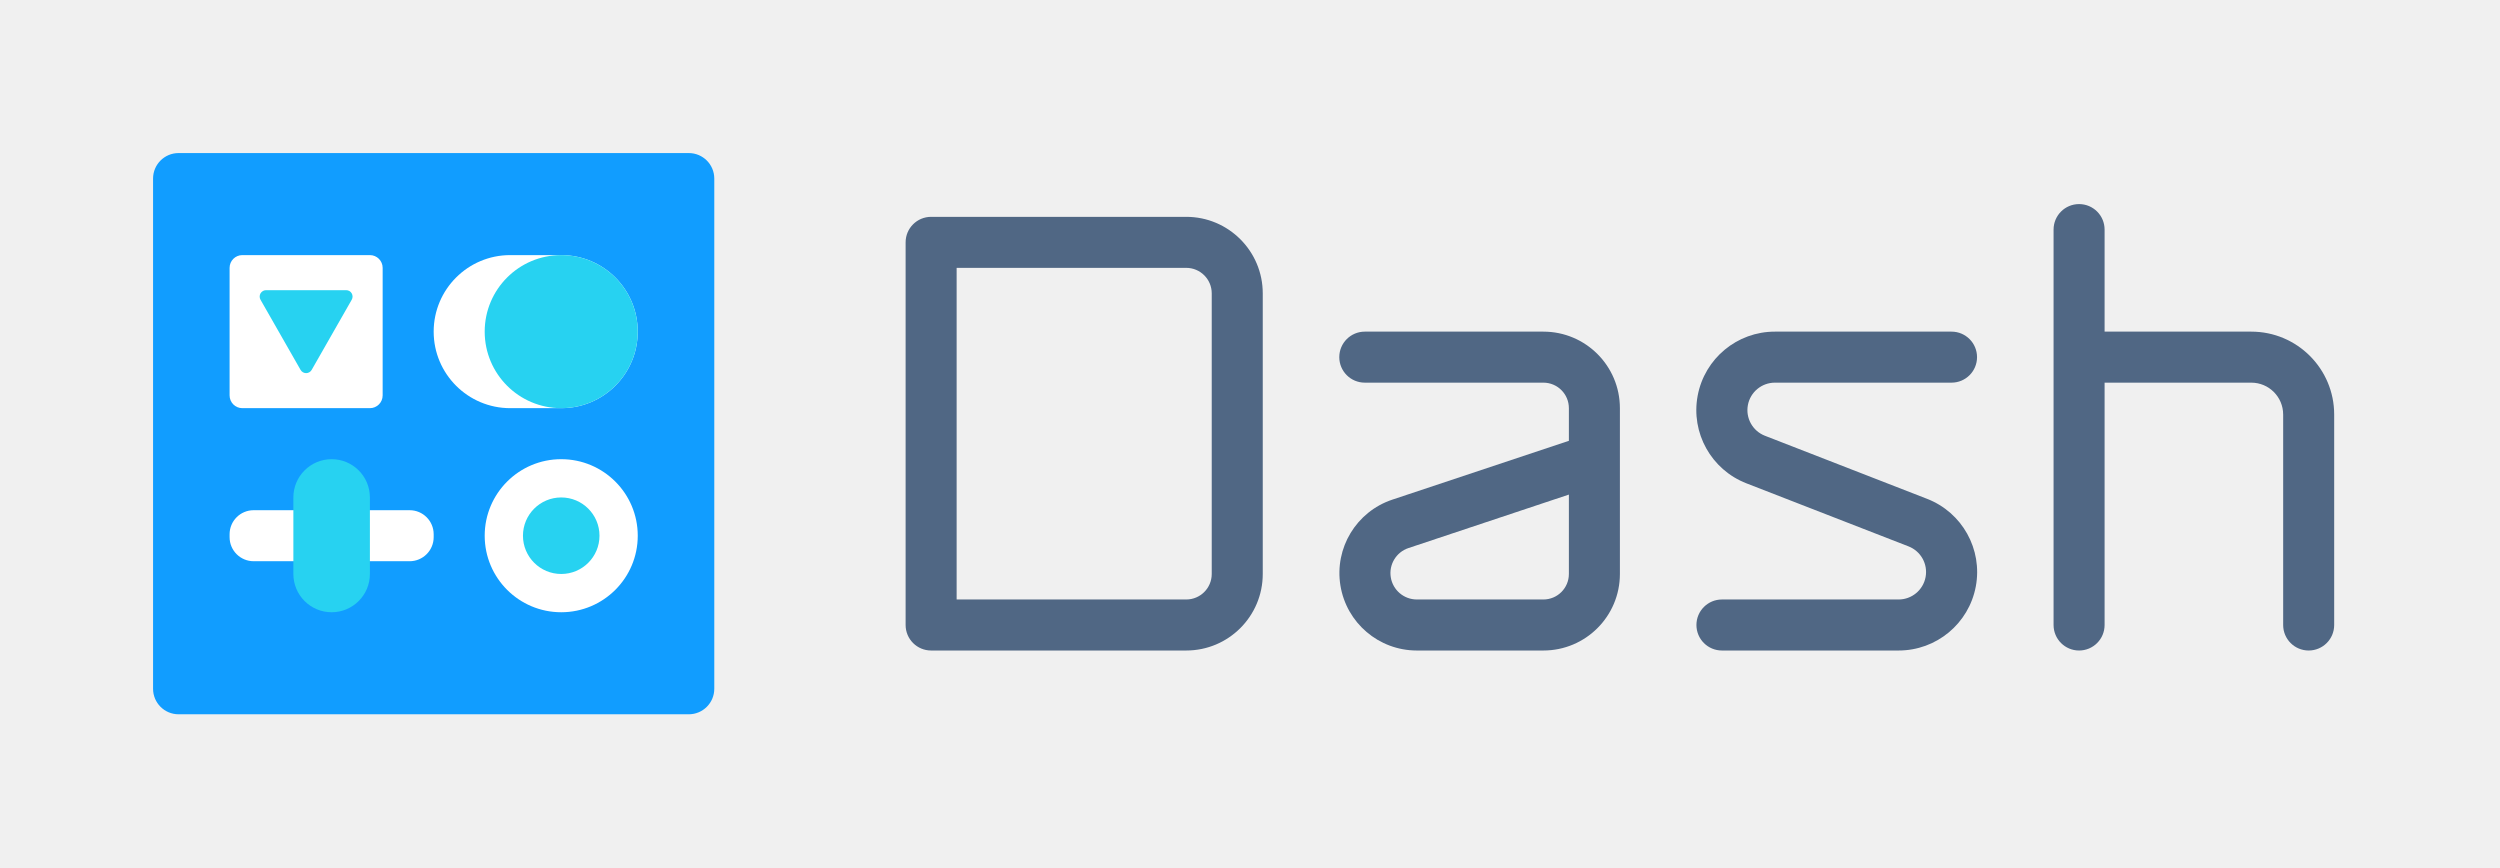
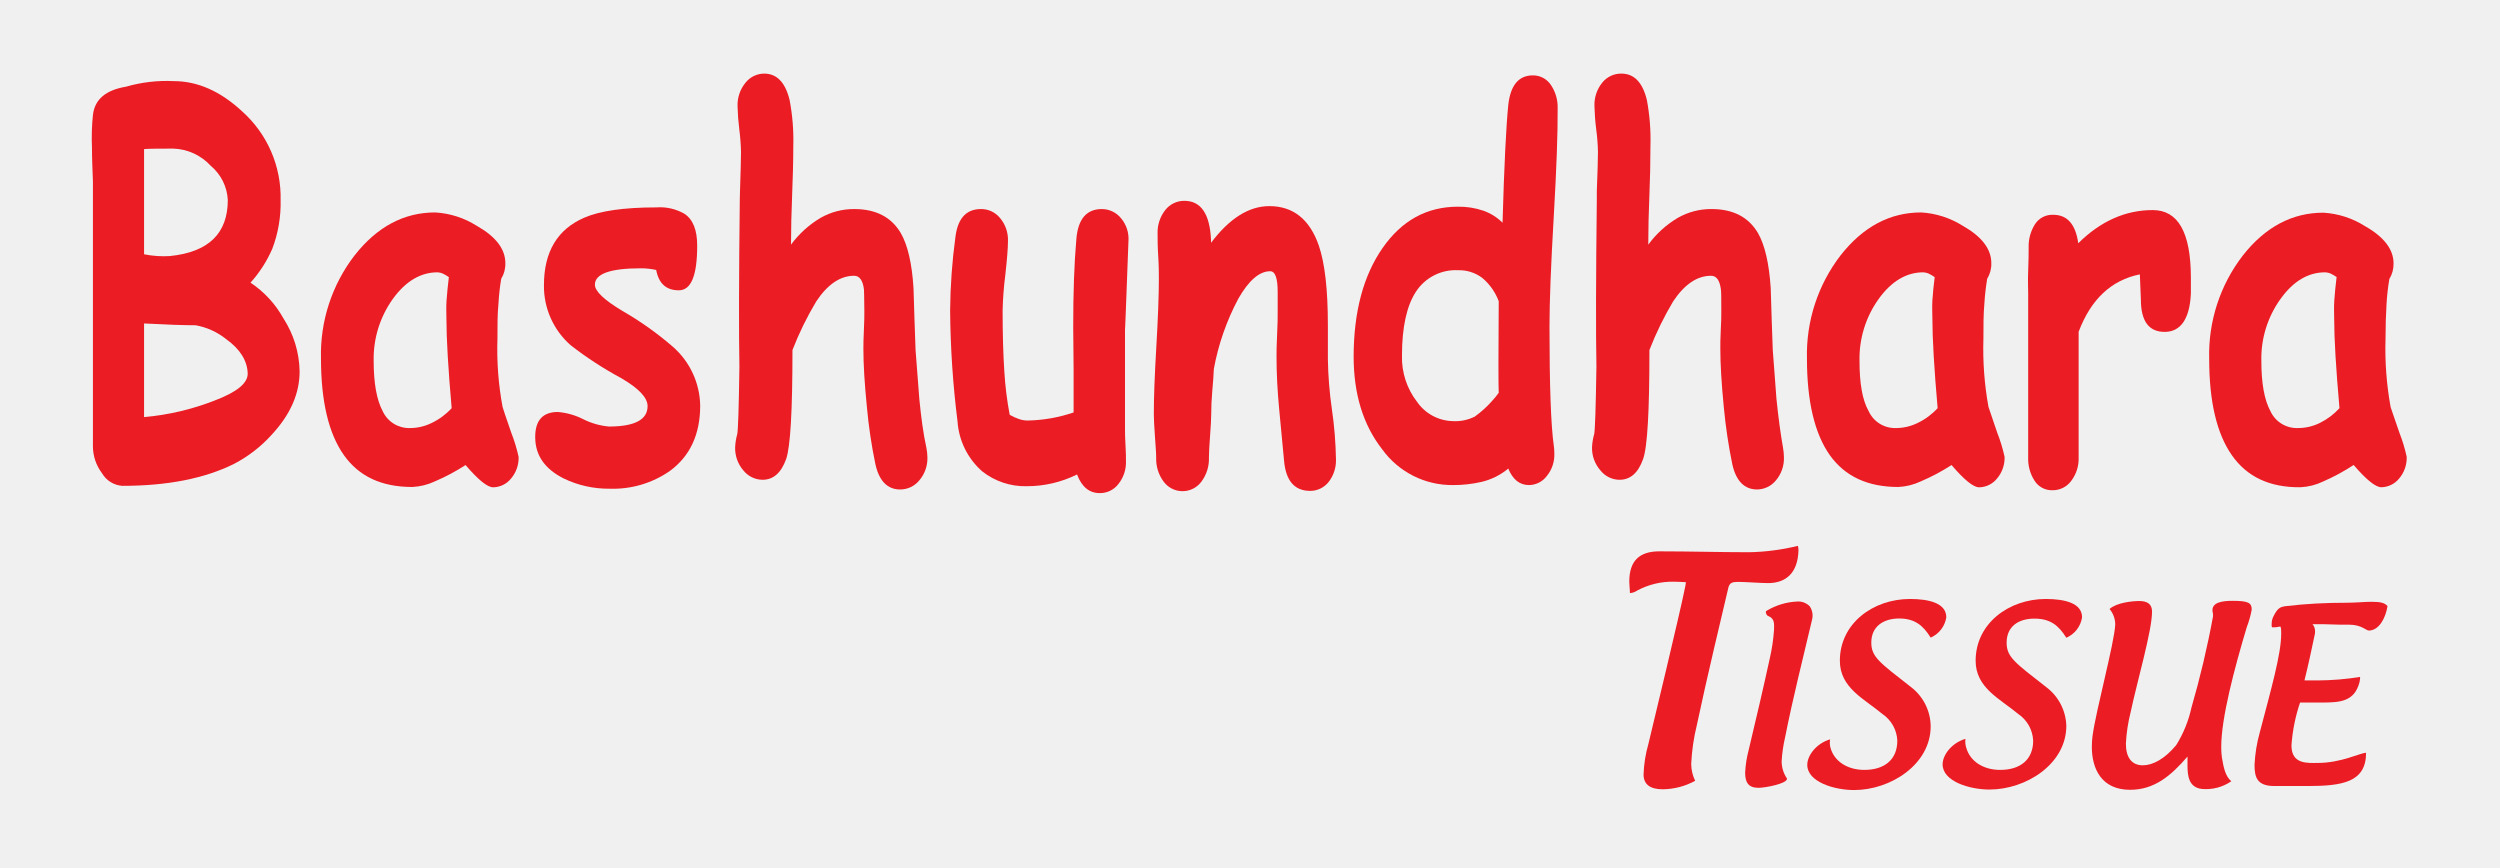
- <svg xmlns="http://www.w3.org/2000/svg" width="392" height="136" viewBox="0 0 392 136">
-   <rect width="392" height="136" fill="none" />
-   <rect x="24" y="24" width="88" height="88" rx="4" ry="4" fill="#119dff" />
-   <path d="M186,102H146a4,4,0,0,1-4-4V38a4,4,0,0,1,4-4h40a12,12,0,0,1,12,12V90A12,12,0,0,1,186,102Zm-36-8h36a4,4,0,0,0,4-4V46a4,4,0,0,0-4-4H150Z" fill="#506784" />
-   <path d="M242,102H222.14a12.14,12.14,0,0,1-3.84-23.65L246,69.12V64a4,4,0,0,0-4-4H214a4,4,0,0,1,0-8h28a12,12,0,0,1,12,12V90A12,12,0,0,1,242,102Zm4-24.45-25.17,8.39A4.14,4.14,0,0,0,222.14,94H242a4,4,0,0,0,4-4Z" fill="#506784" />
-   <path d="M278.31,60H306a4,4,0,0,0,0-8H278.31a12.31,12.31,0,0,0-4.46,23.79l25.4,9.88A4.31,4.31,0,0,1,297.69,94H270a4,4,0,0,0,0,8h27.69a12.31,12.31,0,0,0,4.46-23.79l-25.4-9.88A4.31,4.31,0,0,1,278.31,60Z" fill="#506784" />
-   <path d="M353,52H330V36a4,4,0,0,0-8,0V98a4,4,0,0,0,8,0V60h23a5,5,0,0,1,5,5V98a4,4,0,0,0,8,0V65A13,13,0,0,0,353,52Z" fill="#506784" />
-   <rect x="68" y="40" width="32" height="24" rx="12" ry="12" fill="#fff" />
-   <circle cx="88" cy="52" r="12" fill="#27d2f1" />
-   <rect x="36" y="40" width="24" height="24" rx="2" ry="2" fill="#fff" />
-   <circle cx="88" cy="84" r="12" fill="#fff" />
-   <circle cx="88" cy="84" r="6" fill="#27d2f1" />
-   <rect x="36" y="80" width="32" height="8" rx="3.77" ry="3.77" fill="#fff" />
-   <rect x="46" y="72" width="12" height="24" rx="6" ry="6" fill="#27d2f1" />
-   <path d="M47.13,58,40.85,47a1,1,0,0,1,.87-1.5H54.28a1,1,0,0,1,.87,1.5L48.87,58A1,1,0,0,1,47.13,58Z" fill="#27d2f1" />
+ <svg xmlns="http://www.w3.org/2000/svg" id="Layer_1" data-name="Layer 1" viewBox="0 0 392 136">
+   <path d="M39.28,44.32A19.56,19.56,0,0,0,42.7,39,20.11,20.11,0,0,0,44,31.38a18.08,18.08,0,0,0-6-13.89q-5.13-4.77-10.75-4.77a22.85,22.85,0,0,0-7.48.87c-3.19.53-4.93,2-5.2,4.45a34.79,34.79,0,0,0-.15,5.1c0,1.77.09,3.56.15,5.33V70a7,7,0,0,0,1.41,4.18,4,4,0,0,0,3.2,2q10.57,0,17.49-3.43a21.05,21.05,0,0,0,6-4.66q4.32-4.68,4.31-9.88a15.75,15.75,0,0,0-2.54-8.29A16.16,16.16,0,0,0,39.28,44.32ZM22.59,31.67V23.38c.51-.06,2-.08,4.58-.08A8.34,8.34,0,0,1,33.05,26a7.48,7.48,0,0,1,2.67,5.36c0,5.23-3,8.17-9.08,8.79a15.4,15.4,0,0,1-4.05-.28ZM33.66,62.8a39.83,39.83,0,0,1-11.07,2.6V50.72c3.58.19,6.28.28,8.08.28a10.64,10.64,0,0,1,4.81,2.19c2.17,1.56,3.29,3.36,3.36,5.36C38.87,60.09,37.14,61.48,33.66,62.8Z" style="fill:#ec1c24" />
+   <path d="M78.8,63.79A49.52,49.52,0,0,1,78,53.11c0-2.09,0-3.91.16-5.49a35,35,0,0,1,.43-3.91,4.43,4.43,0,0,0,.65-2.44q0-3.33-4.48-5.86a13.64,13.64,0,0,0-6.52-2.1c-4.91,0-9.1,2.24-12.63,6.72a25.43,25.43,0,0,0-5.28,16.19q0,10.06,3.59,15.14c2.39,3.37,5.95,5,10.73,5a9.38,9.38,0,0,0,3.54-.88A32.12,32.12,0,0,0,73,72.92c2,2.33,3.42,3.49,4.34,3.49a3.66,3.66,0,0,0,2.77-1.35,5,5,0,0,0,1.21-3.42,25.74,25.74,0,0,0-1.16-3.81C79.3,65.37,78.85,64,78.8,63.79ZM67.71,66.31a7.69,7.69,0,0,1-3.47.81A4.55,4.55,0,0,1,60,64.46q-1.41-2.64-1.41-7.91a16.1,16.1,0,0,1,3-9.67c2-2.78,4.37-4.18,7-4.18a2.45,2.45,0,0,1,.79.17,7.28,7.28,0,0,1,1,.58c-.16,1.34-.28,2.54-.36,3.63S70,49.13,70,50q0,4.63.82,14A10.23,10.23,0,0,1,67.71,66.31Z" style="fill:#ec1c24" />
+   <path d="M97.59,48.75q-4.31-2.58-4.31-4.11c0-1.7,2.39-2.57,7.17-2.57a11,11,0,0,1,2.44.26q.6,3.2,3.55,3.19c1.93,0,2.88-2.32,2.88-7,0-2.44-.65-4.11-2-5a7.69,7.69,0,0,0-4.4-1q-7.58,0-11.3,1.61c-4.22,1.82-6.33,5.36-6.33,10.59a12.3,12.3,0,0,0,4.19,9.41,56.11,56.11,0,0,0,7.87,5.13c2.79,1.62,4.19,3.08,4.19,4.42q0,3.2-6.07,3.2a11.18,11.18,0,0,1-4-1.14,10.68,10.68,0,0,0-4-1.14c-2.36,0-3.55,1.31-3.55,3.92,0,2.87,1.49,5,4.46,6.5a16.14,16.14,0,0,0,7.22,1.61,15.6,15.6,0,0,0,9.43-2.78q4.75-3.48,4.76-10.23a12.53,12.53,0,0,0-4.32-9.28A50.69,50.69,0,0,0,97.59,48.75Z" style="fill:#ec1c24" />
+   <path d="M144.15,62.57c-.07-.9-.27-3.48-.59-7.69-.12-3.24-.23-6.46-.32-9.68-.24-3.89-.91-6.77-2-8.66q-2.22-3.76-7.29-3.76a10.47,10.47,0,0,0-5.28,1.38,15.69,15.69,0,0,0-4.64,4.2c0-2.5.07-5,.17-7.59s.19-5.31.19-7.91a33.47,33.47,0,0,0-.58-7.18c-.67-2.76-2-4.14-4-4.14A3.76,3.76,0,0,0,116.87,13a5.5,5.5,0,0,0-1.22,3.68,34.8,34.8,0,0,0,.27,3.58,34.46,34.46,0,0,1,.27,3.57c0,1.06-.06,3.11-.16,6.2L116,31.27q-.21,18.34-.06,26.21c-.09,6.49-.21,10-.34,10.59a9.23,9.23,0,0,0-.33,2.06,5.31,5.31,0,0,0,1.29,3.63,3.89,3.89,0,0,0,3,1.47c1.69,0,2.92-1.07,3.7-3.23.68-1.92,1-7.64,1-17.12A50.05,50.05,0,0,1,128,47.24c1.77-2.65,3.75-4,5.93-4,.85,0,1.37.73,1.54,2.16,0,.31.06,1.44.06,3.37,0,.66,0,1.64-.07,2.95s-.08,2.33-.08,3c0,2.38.18,5.42.55,9.1a78.18,78.18,0,0,0,1.34,9c.59,2.61,1.89,3.93,3.88,3.93a3.86,3.86,0,0,0,3-1.43,5.31,5.31,0,0,0,1.27-3.63,8.41,8.41,0,0,0-.16-1.47C144.77,68,144.44,65.48,144.15,62.57Z" style="fill:#ec1c24" />
+   <path d="M176.94,37.85a5,5,0,0,0-1.16-3.63,3.89,3.89,0,0,0-3-1.44q-3.6,0-4,4.64c-.35,3.89-.5,8.51-.5,13.85q0,2,.06,6.56c0,2.56,0,4.85,0,6.84a23.61,23.61,0,0,1-7.23,1.27,4.09,4.09,0,0,1-1.35-.24,7.92,7.92,0,0,1-1.44-.66,54.29,54.29,0,0,1-.84-6.77q-.27-4.1-.27-9.57a53.08,53.08,0,0,1,.42-5.56c.27-2.43.42-4.23.42-5.36a5.29,5.29,0,0,0-1.24-3.59,3.79,3.79,0,0,0-3-1.41c-2.3,0-3.64,1.46-4,4.38a91.08,91.08,0,0,0-.83,11.54,148.81,148.81,0,0,0,1.16,17.38A11.44,11.44,0,0,0,154,73.9,10.87,10.87,0,0,0,161,76.24a17.82,17.82,0,0,0,7.88-1.84q1.11,2.92,3.56,2.92a3.62,3.62,0,0,0,2.92-1.42,5.43,5.43,0,0,0,1.19-3.62c0-.54,0-1.36-.07-2.44s-.08-1.9-.08-2.45c0-1.74,0-4.37,0-7.89s0-6.15,0-7.89Q176.39,52.75,176.94,37.85Z" style="fill:#ec1c24" />
+   <path d="M208.21,56.25c0-.5,0-1.34,0-2.55V50.93q0-8.28-1.42-12.43-2.15-6.18-7.76-6.18-4.8,0-9.14,5.75l0-.43c-.18-4.1-1.58-6.15-4.18-6.15a3.75,3.75,0,0,0-3,1.45,5.65,5.65,0,0,0-1.2,3.7c0,.77,0,2,.1,3.53s.1,2.78.1,3.57q0,3.82-.4,10.66T180.92,65c0,.76.07,1.87.17,3.37s.2,2.64.2,3.38a5.94,5.94,0,0,0,1.16,3.76,3.68,3.68,0,0,0,5.94,0,5.93,5.93,0,0,0,1.17-3.79c0-.76.07-1.89.18-3.4s.18-2.64.18-3.41c0-1.13.05-2.31.16-3.53.13-1.47.22-2.64.25-3.53a38,38,0,0,1,3.83-11c1.63-2.87,3.31-4.32,5-4.32.8,0,1.18,1.08,1.18,3.26,0,.46,0,1.07,0,1.82s0,1.21,0,1.39c0,.68,0,1.85-.09,3.49s-.09,2.82-.09,3.48q0,3.81.41,8.13c.25,2.73.5,5.44.77,8.13.27,3.15,1.64,4.74,4.09,4.74a3.66,3.66,0,0,0,2.94-1.45A5.5,5.5,0,0,0,209.48,72a61.53,61.53,0,0,0-.64-7.84A61.23,61.23,0,0,1,208.21,56.25Z" style="fill:#ec1c24" />
+   <path d="M244.24,17a6.22,6.22,0,0,0-1.06-3.68,3.34,3.34,0,0,0-2.82-1.5c-2.24,0-3.52,1.55-3.86,4.63q-.52,5.1-.9,18.47a8.12,8.12,0,0,0-3-1.88,11.76,11.76,0,0,0-4-.63q-7.31,0-11.82,6.49t-4.53,17q0,8.83,4.49,14.57a13.53,13.53,0,0,0,11.07,5.59,19.65,19.65,0,0,0,4.5-.5,10.26,10.26,0,0,0,4.19-2.09c.7,1.73,1.79,2.59,3.26,2.59a3.54,3.54,0,0,0,2.77-1.41,5.27,5.27,0,0,0,1.19-3.57,8.28,8.28,0,0,0-.08-1.16q-.68-4.75-.68-18.74,0-5.73.66-17.08T244.24,17ZM235,61.59c-.32.45-.65.85-1,1.23a16.65,16.65,0,0,1-2.75,2.5,6.82,6.82,0,0,1-3.49.71,7,7,0,0,1-5.55-3,11.33,11.33,0,0,1-2.38-7.25q0-6.7,2.2-10.06a7.43,7.43,0,0,1,6.62-3.35,6,6,0,0,1,3.76,1.2A8.75,8.75,0,0,1,235,47.23C234.94,55.56,234.94,60.33,235,61.59Z" style="fill:#ec1c24" />
+   <path d="M278.55,62.57c-.07-.9-.27-3.48-.58-7.69-.12-3.24-.23-6.46-.32-9.68-.25-3.89-.92-6.77-2-8.66q-2.22-3.76-7.28-3.76a10.48,10.48,0,0,0-5.29,1.38,15.54,15.54,0,0,0-4.63,4.2c0-2.5.06-5,.17-7.59s.17-5.31.17-7.91a33.76,33.76,0,0,0-.56-7.18q-1-4.14-4-4.14a3.78,3.78,0,0,0-3,1.42,5.5,5.5,0,0,0-1.22,3.68,34.8,34.8,0,0,0,.27,3.58,32.39,32.39,0,0,1,.28,3.57c0,1.06-.06,3.11-.18,6.2l0,1.28q-.21,18.34-.06,26.21c-.1,6.49-.22,10-.35,10.59a8.8,8.8,0,0,0-.34,2.06,5.28,5.28,0,0,0,1.32,3.63,3.83,3.83,0,0,0,3,1.47c1.68,0,2.91-1.07,3.68-3.23.7-1.92,1-7.64,1-17.12a51,51,0,0,1,3.73-7.64c1.77-2.65,3.74-4,5.94-4,.85,0,1.36.73,1.54,2.16.05.31.06,1.44.06,3.37,0,.66,0,1.64-.08,2.95s-.07,2.33-.07,3c0,2.38.18,5.42.54,9.1a82.94,82.94,0,0,0,1.34,9c.59,2.61,1.9,3.93,3.89,3.93a3.86,3.86,0,0,0,2.95-1.43,5.34,5.34,0,0,0,1.25-3.63,9.27,9.27,0,0,0-.14-1.47Q279,66.93,278.55,62.57Z" style="fill:#ec1c24" />
+   <path d="M311.79,63.79A51,51,0,0,1,311,53.11c0-2.09,0-3.91.15-5.49a37.17,37.17,0,0,1,.44-3.91,4.43,4.43,0,0,0,.65-2.44q0-3.33-4.47-5.86a13.74,13.74,0,0,0-6.53-2.1q-7.35,0-12.63,6.72a25.49,25.49,0,0,0-5.28,16.19q0,10.06,3.58,15.14c2.4,3.37,6,5,10.75,5a9.3,9.3,0,0,0,3.52-.88A31.69,31.69,0,0,0,306,72.92c2,2.33,3.43,3.49,4.33,3.49a3.65,3.65,0,0,0,2.78-1.35,5,5,0,0,0,1.21-3.42,24.39,24.39,0,0,0-1.16-3.81C312.31,65.37,311.86,64,311.79,63.79Zm-11.08,2.52a7.72,7.72,0,0,1-3.47.81A4.54,4.54,0,0,1,293,64.46c-1-1.76-1.43-4.4-1.43-7.91a16.05,16.05,0,0,1,3-9.67c2-2.78,4.35-4.18,7-4.18a2.56,2.56,0,0,1,.79.17,7.82,7.82,0,0,1,1,.58c-.17,1.34-.29,2.54-.36,3.63S303,49.13,303,50q0,4.63.82,14A10.23,10.23,0,0,1,300.71,66.31Z" style="fill:#ec1c24" />
+   <path d="M337.55,32.94q-6.42,0-11.68,5.2c-.42-3-1.73-4.46-3.93-4.46a3.22,3.22,0,0,0-2.85,1.47,6.46,6.46,0,0,0-1,3.66c0,.81,0,2-.07,3.62s0,2.81,0,3.63V71.7a6.32,6.32,0,0,0,.95,3.6,3.2,3.2,0,0,0,2.86,1.57,3.58,3.58,0,0,0,2.94-1.47,5.73,5.73,0,0,0,1.16-3.69l0-19.69q2.89-7.65,9.6-9l.16,3.94c0,3.38,1.24,5.08,3.73,5.08s3.92-2,4.11-6c0-.41,0-1.27,0-2.62C343.5,36.43,341.52,32.94,337.55,32.94Z" style="fill:#ec1c24" />
+   <path d="M376.22,67.83c-.86-2.46-1.3-3.81-1.37-4a51,51,0,0,1-.8-10.69c0-2.08.06-3.9.16-5.48a34.67,34.67,0,0,1,.44-3.91,4.52,4.52,0,0,0,.66-2.44c0-2.22-1.51-4.17-4.49-5.86a13.67,13.67,0,0,0-6.52-2.1q-7.35,0-12.63,6.72a25.43,25.43,0,0,0-5.27,16.19q0,10.06,3.57,15.14t10.74,5a9.15,9.15,0,0,0,3.53-.89,32,32,0,0,0,4.81-2.6c2,2.32,3.44,3.49,4.35,3.49a3.68,3.68,0,0,0,2.77-1.35,5,5,0,0,0,1.2-3.42A24.63,24.63,0,0,0,376.22,67.83Zm-12.45-1.52a7.76,7.76,0,0,1-3.47.81A4.56,4.56,0,0,1,356,64.46q-1.43-2.64-1.42-7.91a16,16,0,0,1,3-9.67q3-4.18,7-4.18a2.63,2.63,0,0,1,.8.16,8.37,8.37,0,0,1,1,.58c-.17,1.34-.28,2.54-.36,3.63S366,49.13,366,50q0,4.63.83,14A10.36,10.36,0,0,1,363.77,66.31Z" style="fill:#ec1c24" />
+   <path d="M262.49,91.21a11.72,11.72,0,0,0-5.75,1.37,2.35,2.35,0,0,1-1.17.42c0-.61-.1-1.27-.1-1.79,0-3.3,1.61-4.76,4.72-4.76,4.8,0,9.52.14,14.09.14a35,35,0,0,0,7.63-1,2.65,2.65,0,0,1,.09.7c-.09,3.58-2,5.14-4.76,5.14-1.18,0-3.57-.19-4.75-.19-.85,0-1.27.14-1.47.85-1.08,4.62-3.39,14.19-4.94,21.54a31.78,31.78,0,0,0-.9,6.17,6.27,6.27,0,0,0,.62,2.63,10.81,10.81,0,0,1-5.09,1.33c-1.94,0-3-.75-3-2.32a19.82,19.82,0,0,1,.76-4.8c.42-1.65,5.18-21.58,5.65-24.08.1-.47.19-.86.24-1.27C263.72,91.26,263.15,91.21,262.49,91.21Z" style="fill:#ec1c24" />
+   <path d="M277.51,103.2a28.61,28.61,0,0,0,.66-4.47c0-.78.16-1.71-.85-2.11a.55.55,0,0,1-.37-.37c-.11-.37-.11-.37.12-.52a10.23,10.23,0,0,1,4.69-1.41,2.53,2.53,0,0,1,2,.74,2.58,2.58,0,0,1,.37,2.11c-1.44,6.14-3,12.24-4.22,18.41a22.43,22.43,0,0,0-.55,3.81,4.82,4.82,0,0,0,.85,2.7c0,.81-3.47,1.44-4.48,1.44-1.61,0-2.09-.88-2.09-2.37a16.84,16.84,0,0,1,.55-3.55C275.21,113.33,276.58,107.52,277.51,103.2Z" style="fill:#ec1c24" />
+   <path d="M287,117.18c.58,2.24,2.74,3.54,5.32,3.54,3.15,0,5.18-1.59,5.18-4.59a5.32,5.32,0,0,0-2.33-4.17c-2.88-2.41-6.68-4.1-6.68-8.36,0-5.84,5.2-9.68,11-9.68,3,0,5.69.66,5.69,2.88a4.17,4.17,0,0,1-2.45,3.18c-1.17-1.88-2.46-3-4.94-3s-4.37,1.25-4.37,3.77c0,2.25,1.26,3.11,6.25,7a7.84,7.84,0,0,1,3.06,6.13c0,6-6.31,10-12,10-3.14,0-7.35-1.28-7.35-3.95,0-1.48,1.43-3.37,3.58-4A3.19,3.19,0,0,0,287,117.18Z" style="fill:#ec1c24" />
+   <path d="M308.29,117.18c.6,2.24,2.75,3.54,5.33,3.54,3.15,0,5.18-1.59,5.18-4.59a5.32,5.32,0,0,0-2.33-4.17c-2.89-2.41-6.69-4.1-6.69-8.36,0-5.84,5.21-9.68,11-9.68,3,0,5.69.66,5.69,2.88A4.17,4.17,0,0,1,324,100c-1.18-1.88-2.46-3-5-3s-4.36,1.25-4.36,3.77c0,2.25,1.26,3.11,6.25,7A7.87,7.87,0,0,1,324,113.8c0,6-6.31,10-12.05,10-3.14,0-7.35-1.28-7.35-3.95,0-1.48,1.44-3.37,3.58-4A3.19,3.19,0,0,0,308.29,117.18Z" style="fill:#ec1c24" />
+   <path d="M343,120v-1.3c0-.07,0-.11,0-.07-2.59,3-5.18,5.21-9,5.21-4.51,0-6-3.33-6-6.73a13.85,13.85,0,0,1,.11-1.73c.56-4.1,3.41-14.49,3.56-17.45a3.81,3.81,0,0,0-.89-2.44c1.11-1,3.55-1.25,4.66-1.25,1.3,0,2,.51,2,1.66,0,3-2.29,10.76-3.36,15.78a25.35,25.35,0,0,0-.74,4.92c0,2.15.89,3.4,2.66,3.4,1.55,0,3.44-1,5.24-3.18a18.68,18.68,0,0,0,2.38-5.87A146.2,146.2,0,0,0,347,96.66a2,2,0,0,0-.07-.75c-.22-1.51,1.63-1.7,3.14-1.7,2.44,0,3,.3,3,1.37a15.27,15.27,0,0,1-.78,2.77c-1.93,6.44-4,14.23-4,18.74a11.55,11.55,0,0,0,.1,1.66c.29,1.78.59,3,1.48,3.75a7,7,0,0,1-4.58,1.21C343.2,123.49,343,121.68,343,120Z" style="fill:#ec1c24" />
+   <path d="M367.92,94.51c1.47,0,2.85-.15,3.88-.15,1.49,0,2.08.15,2.56.67-.26,1.77-1.29,3.84-2.93,3.84-.43,0-1.14-.92-3.1-.92H367c-1,0-2-.08-2.77-.08h-1.63A1.6,1.6,0,0,1,363,99a1.76,1.76,0,0,1-.07.6c-.44,2.1-.95,4.51-1.59,7.09h2.18a42.9,42.9,0,0,0,6.55-.55,4.07,4.07,0,0,1-.11.88c-.82,3-3,3.14-6,3.14h-3.31a26.69,26.69,0,0,0-1.35,6.73c0,3,2.56,2.74,4.11,2.74,3.74,0,6.66-1.59,7.59-1.59,0,4.62-3.71,5.21-9.22,5.21-1.73,0-3.43,0-5.13,0-2.74,0-3.14-1.34-3.14-3.33a22.92,22.92,0,0,1,.82-5.07c1.84-7,3.36-12.34,3.36-15.45,0-.55,0-1.22-.19-1.15a4.91,4.91,0,0,1-1.18.12c-.12,0-.15-.22-.12-.63a2.56,2.56,0,0,1,.23-1c.67-1.33,1-1.6,2.11-1.71C361.64,94.66,364.78,94.51,367.92,94.51Z" style="fill:#ec1c24" />
</svg>
